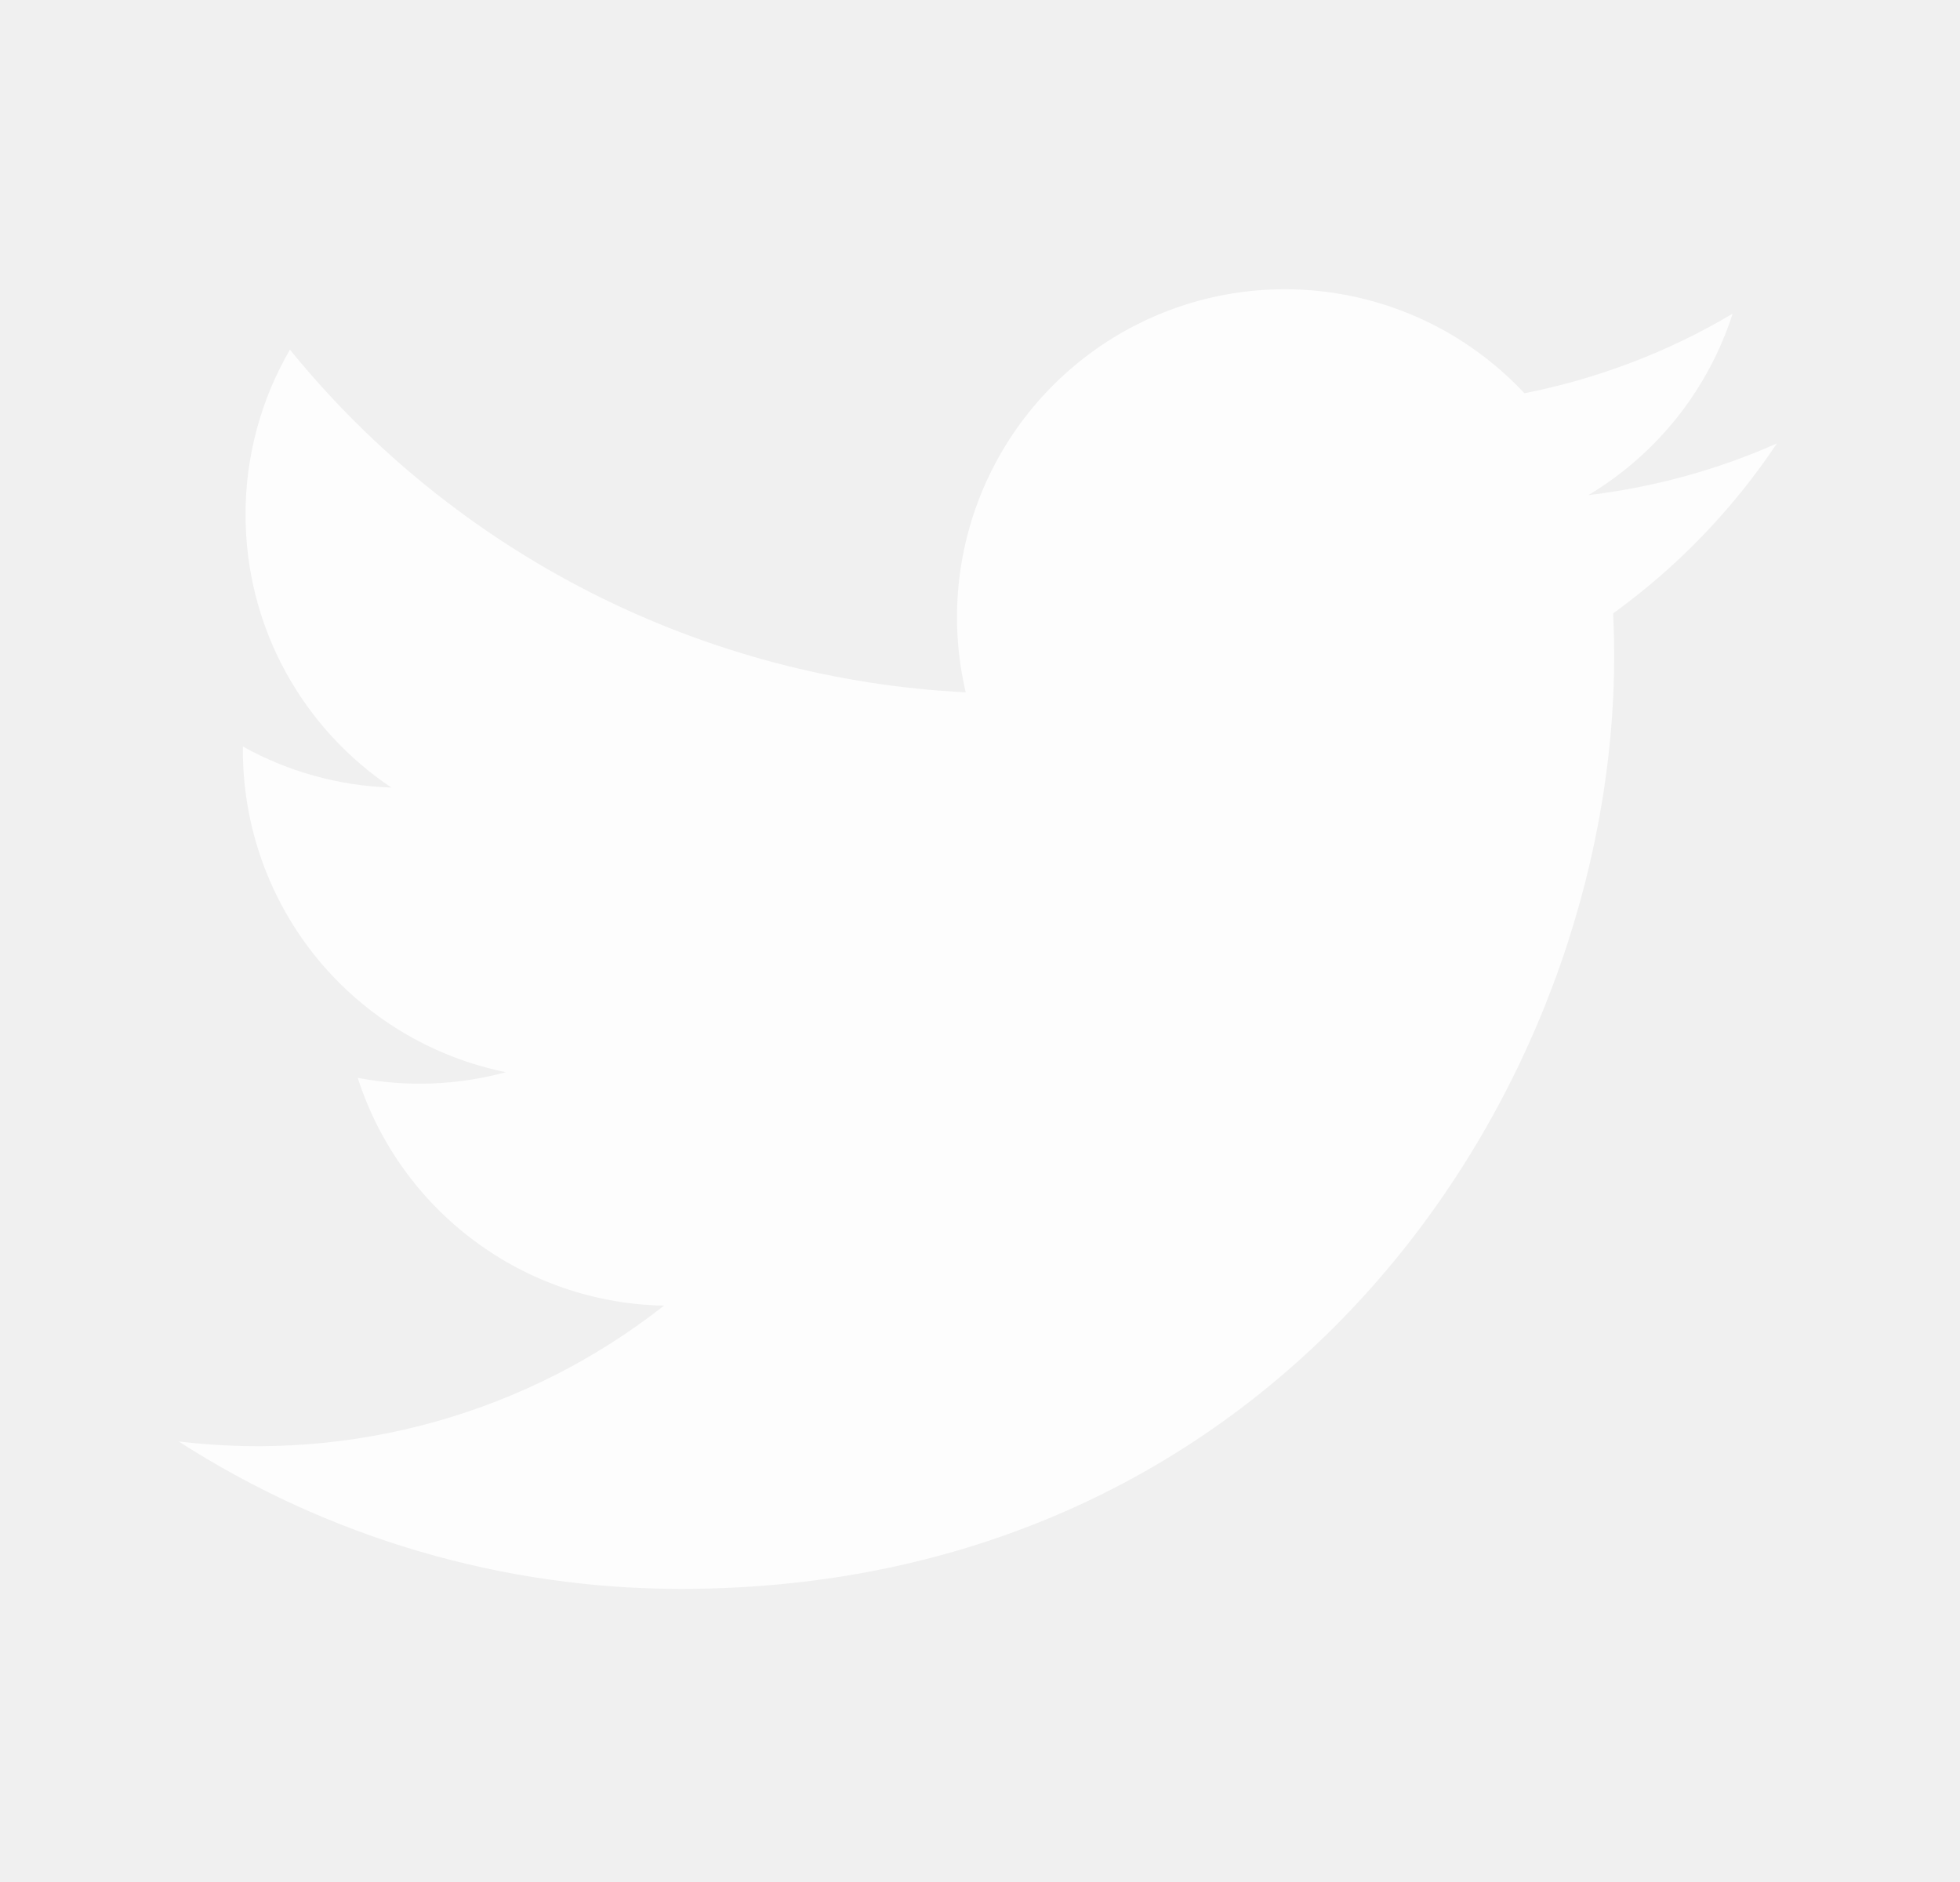
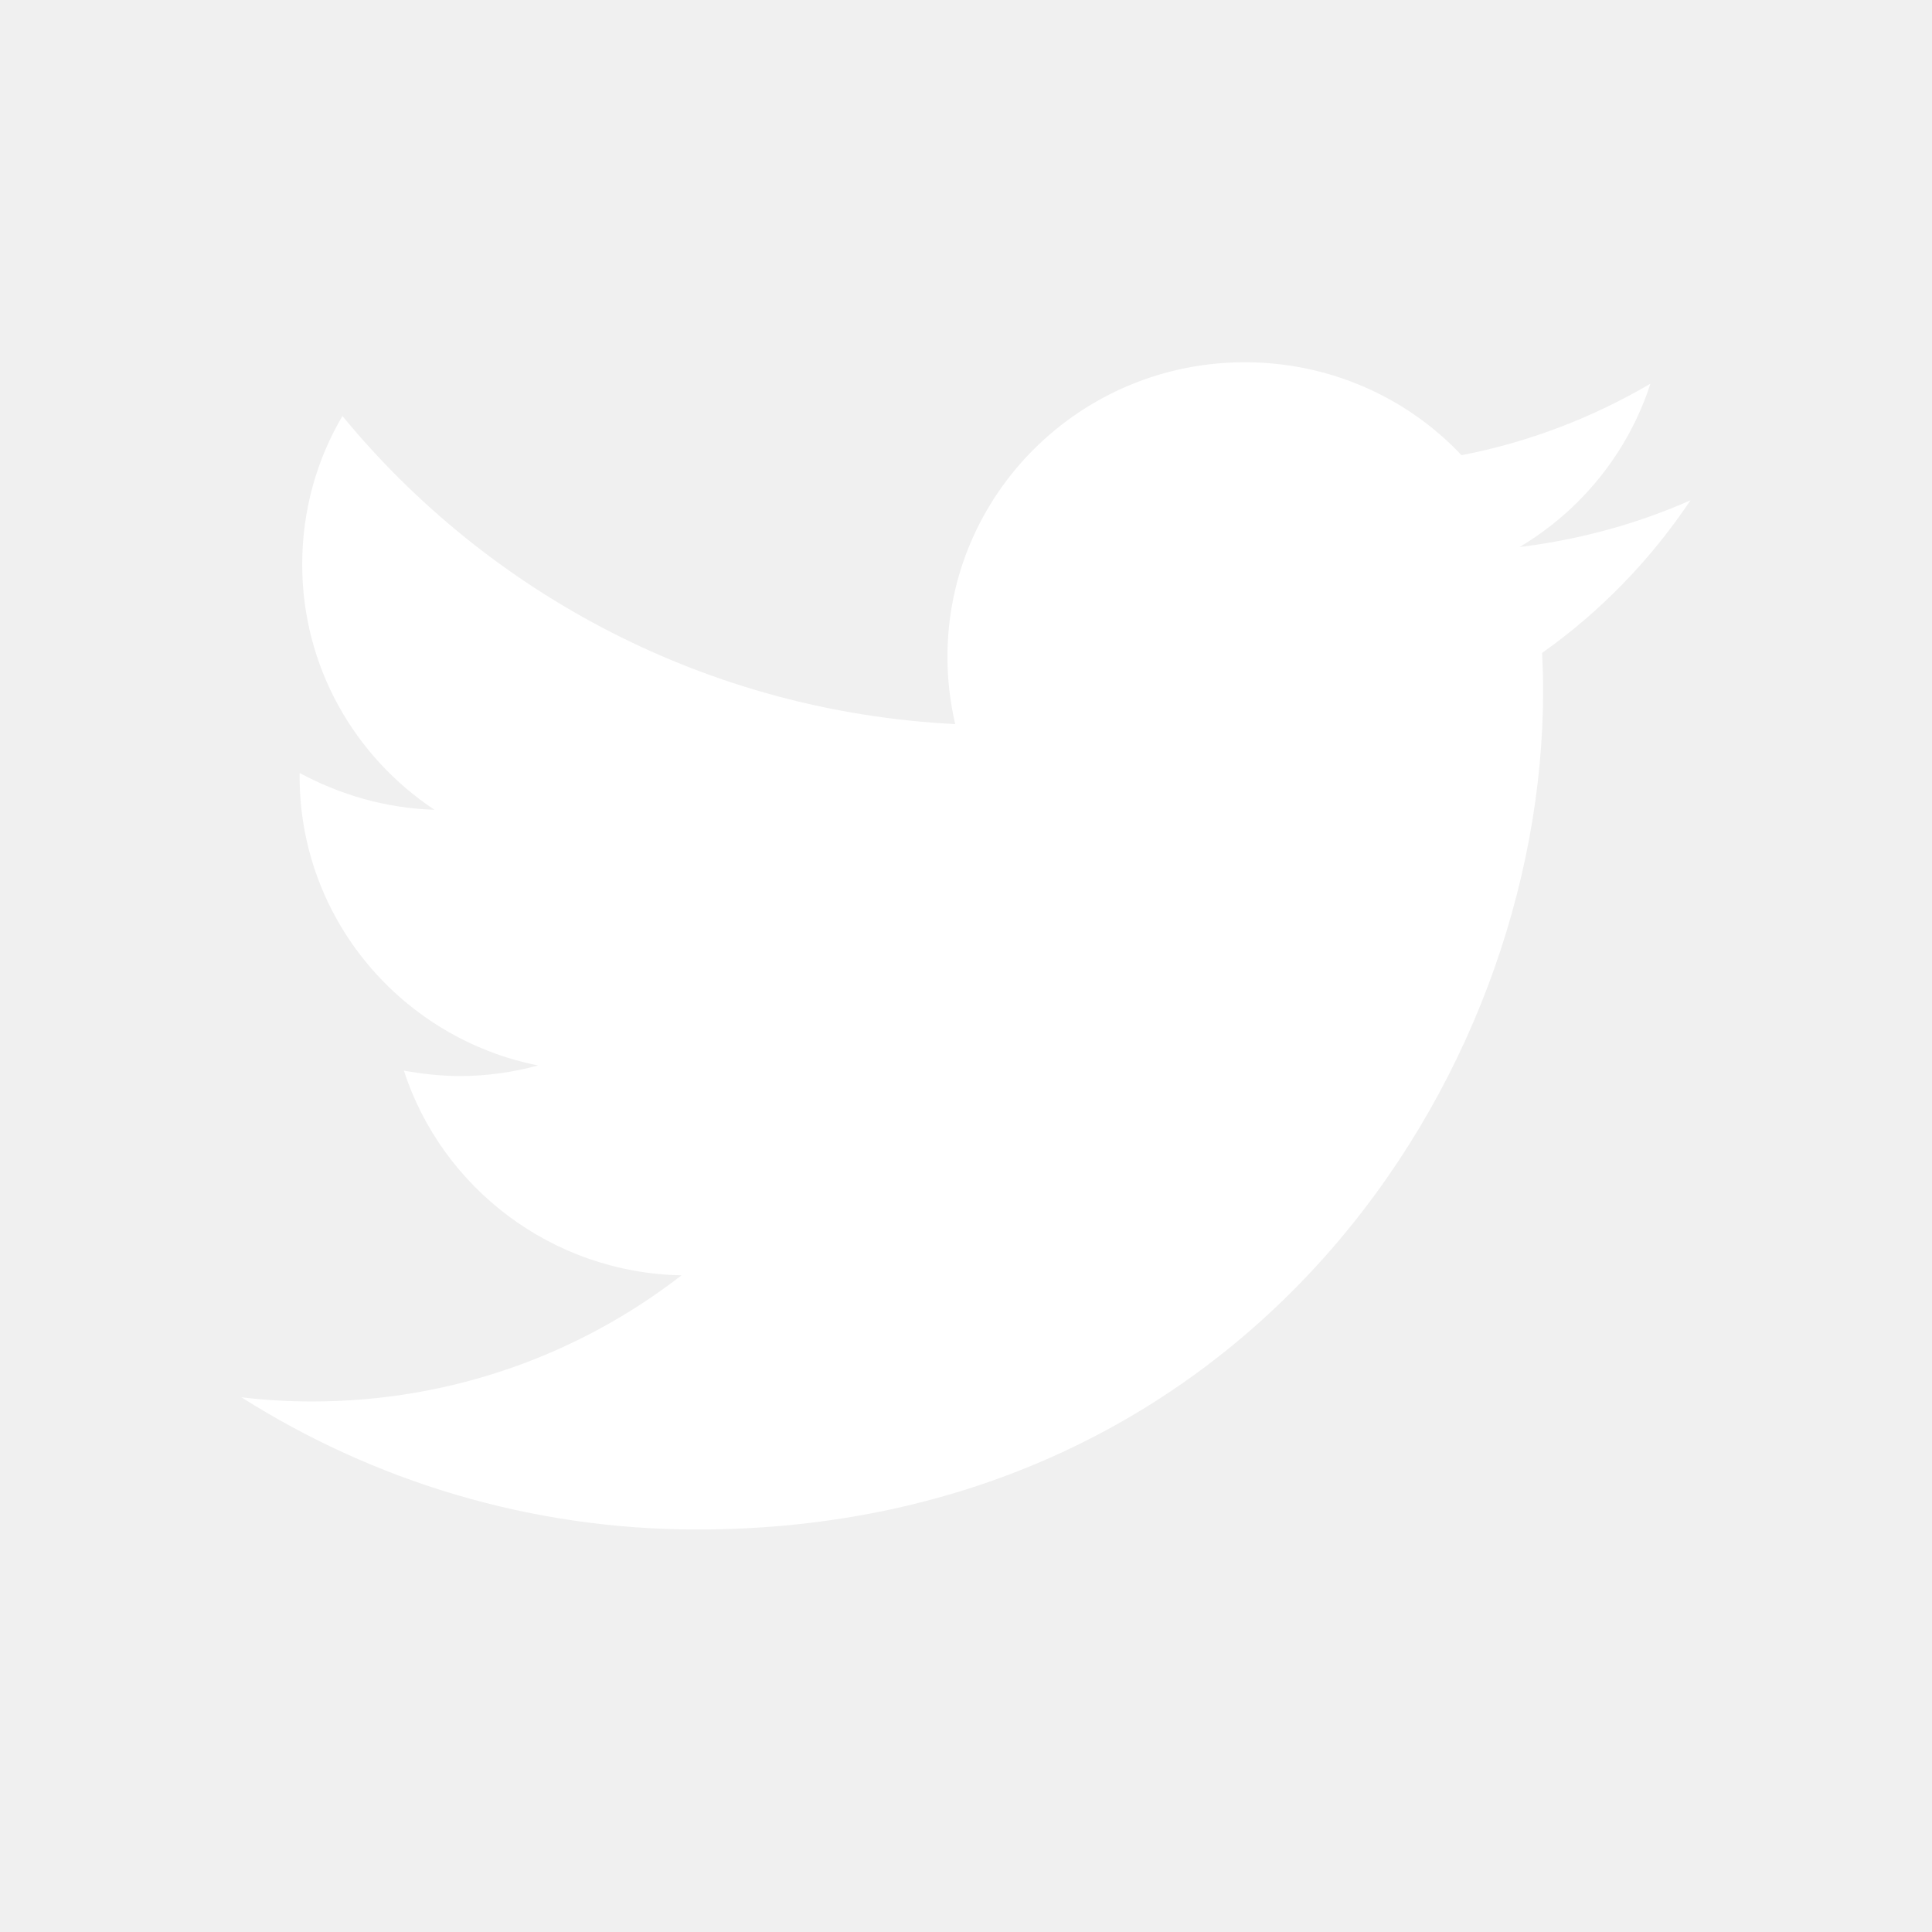
- <svg xmlns="http://www.w3.org/2000/svg" width="25" height="24" viewBox="0 0 25 24" fill="none">
-   <g clip-path="url(#clip0_814_962)">
-     <path d="M22.662 5.656C21.899 5.994 21.089 6.215 20.26 6.314C21.134 5.791 21.788 4.969 22.1 4C21.28 4.488 20.381 4.83 19.444 5.015C18.815 4.342 17.981 3.895 17.071 3.745C16.162 3.594 15.228 3.748 14.416 4.183C13.603 4.618 12.957 5.31 12.577 6.15C12.198 6.99 12.107 7.932 12.318 8.829C10.655 8.746 9.029 8.313 7.544 7.561C6.059 6.808 4.748 5.751 3.698 4.459C3.327 5.097 3.131 5.823 3.132 6.562C3.132 8.012 3.87 9.293 4.992 10.043C4.328 10.022 3.679 9.843 3.098 9.52V9.572C3.099 10.538 3.433 11.473 4.044 12.221C4.656 12.968 5.507 13.481 6.453 13.673C5.837 13.84 5.191 13.865 4.563 13.745C4.83 14.576 5.35 15.303 6.051 15.824C6.751 16.345 7.597 16.634 8.47 16.65C7.603 17.331 6.609 17.835 5.547 18.132C4.485 18.429 3.374 18.514 2.279 18.382C4.191 19.611 6.416 20.264 8.689 20.262C16.382 20.262 20.589 13.889 20.589 8.362C20.589 8.182 20.584 8 20.576 7.822C21.395 7.23 22.102 6.497 22.663 5.657L22.662 5.656Z" fill="#FDFDFD" />
-   </g>
-   <defs>
-     <clipPath id="clip0_814_962">
-       <rect width="24" height="24" fill="white" transform="translate(0.5)" />
-     </clipPath>
-   </defs>
+ <svg xmlns="http://www.w3.org/2000/svg" viewBox="0 0 48 48">
+   <path fill="#ffffff" d="M42,12.429c-1.323,0.586-2.746,0.977-4.247,1.162c1.526-0.906,2.7-2.351,3.251-4.058c-1.428,0.837-3.01,1.452-4.693,1.776C34.967,9.884,33.05,9,30.926,9c-4.08,0-7.387,3.278-7.387,7.32c0,0.572,0.067,1.129,0.193,1.67c-6.138-0.308-11.582-3.226-15.224-7.654c-0.64,1.082-1,2.349-1,3.686c0,2.541,1.301,4.778,3.285,6.096c-1.211-0.037-2.351-0.374-3.349-0.914c0,0.022,0,0.055,0,0.086c0,3.551,2.547,6.508,5.923,7.181c-0.617,0.169-1.269,0.263-1.941,0.263c-0.477,0-0.942-0.054-1.392-0.135c0.94,2.902,3.667,5.023,6.898,5.086c-2.528,1.96-5.712,3.134-9.174,3.134c-0.598,0-1.183-0.034-1.761-0.104C9.268,36.786,13.152,38,17.321,38c13.585,0,21.017-11.156,21.017-20.834c0-0.317-0.01-0.633-0.025-0.945C39.763,15.197,41.013,13.905,42,12.429" />
</svg>
